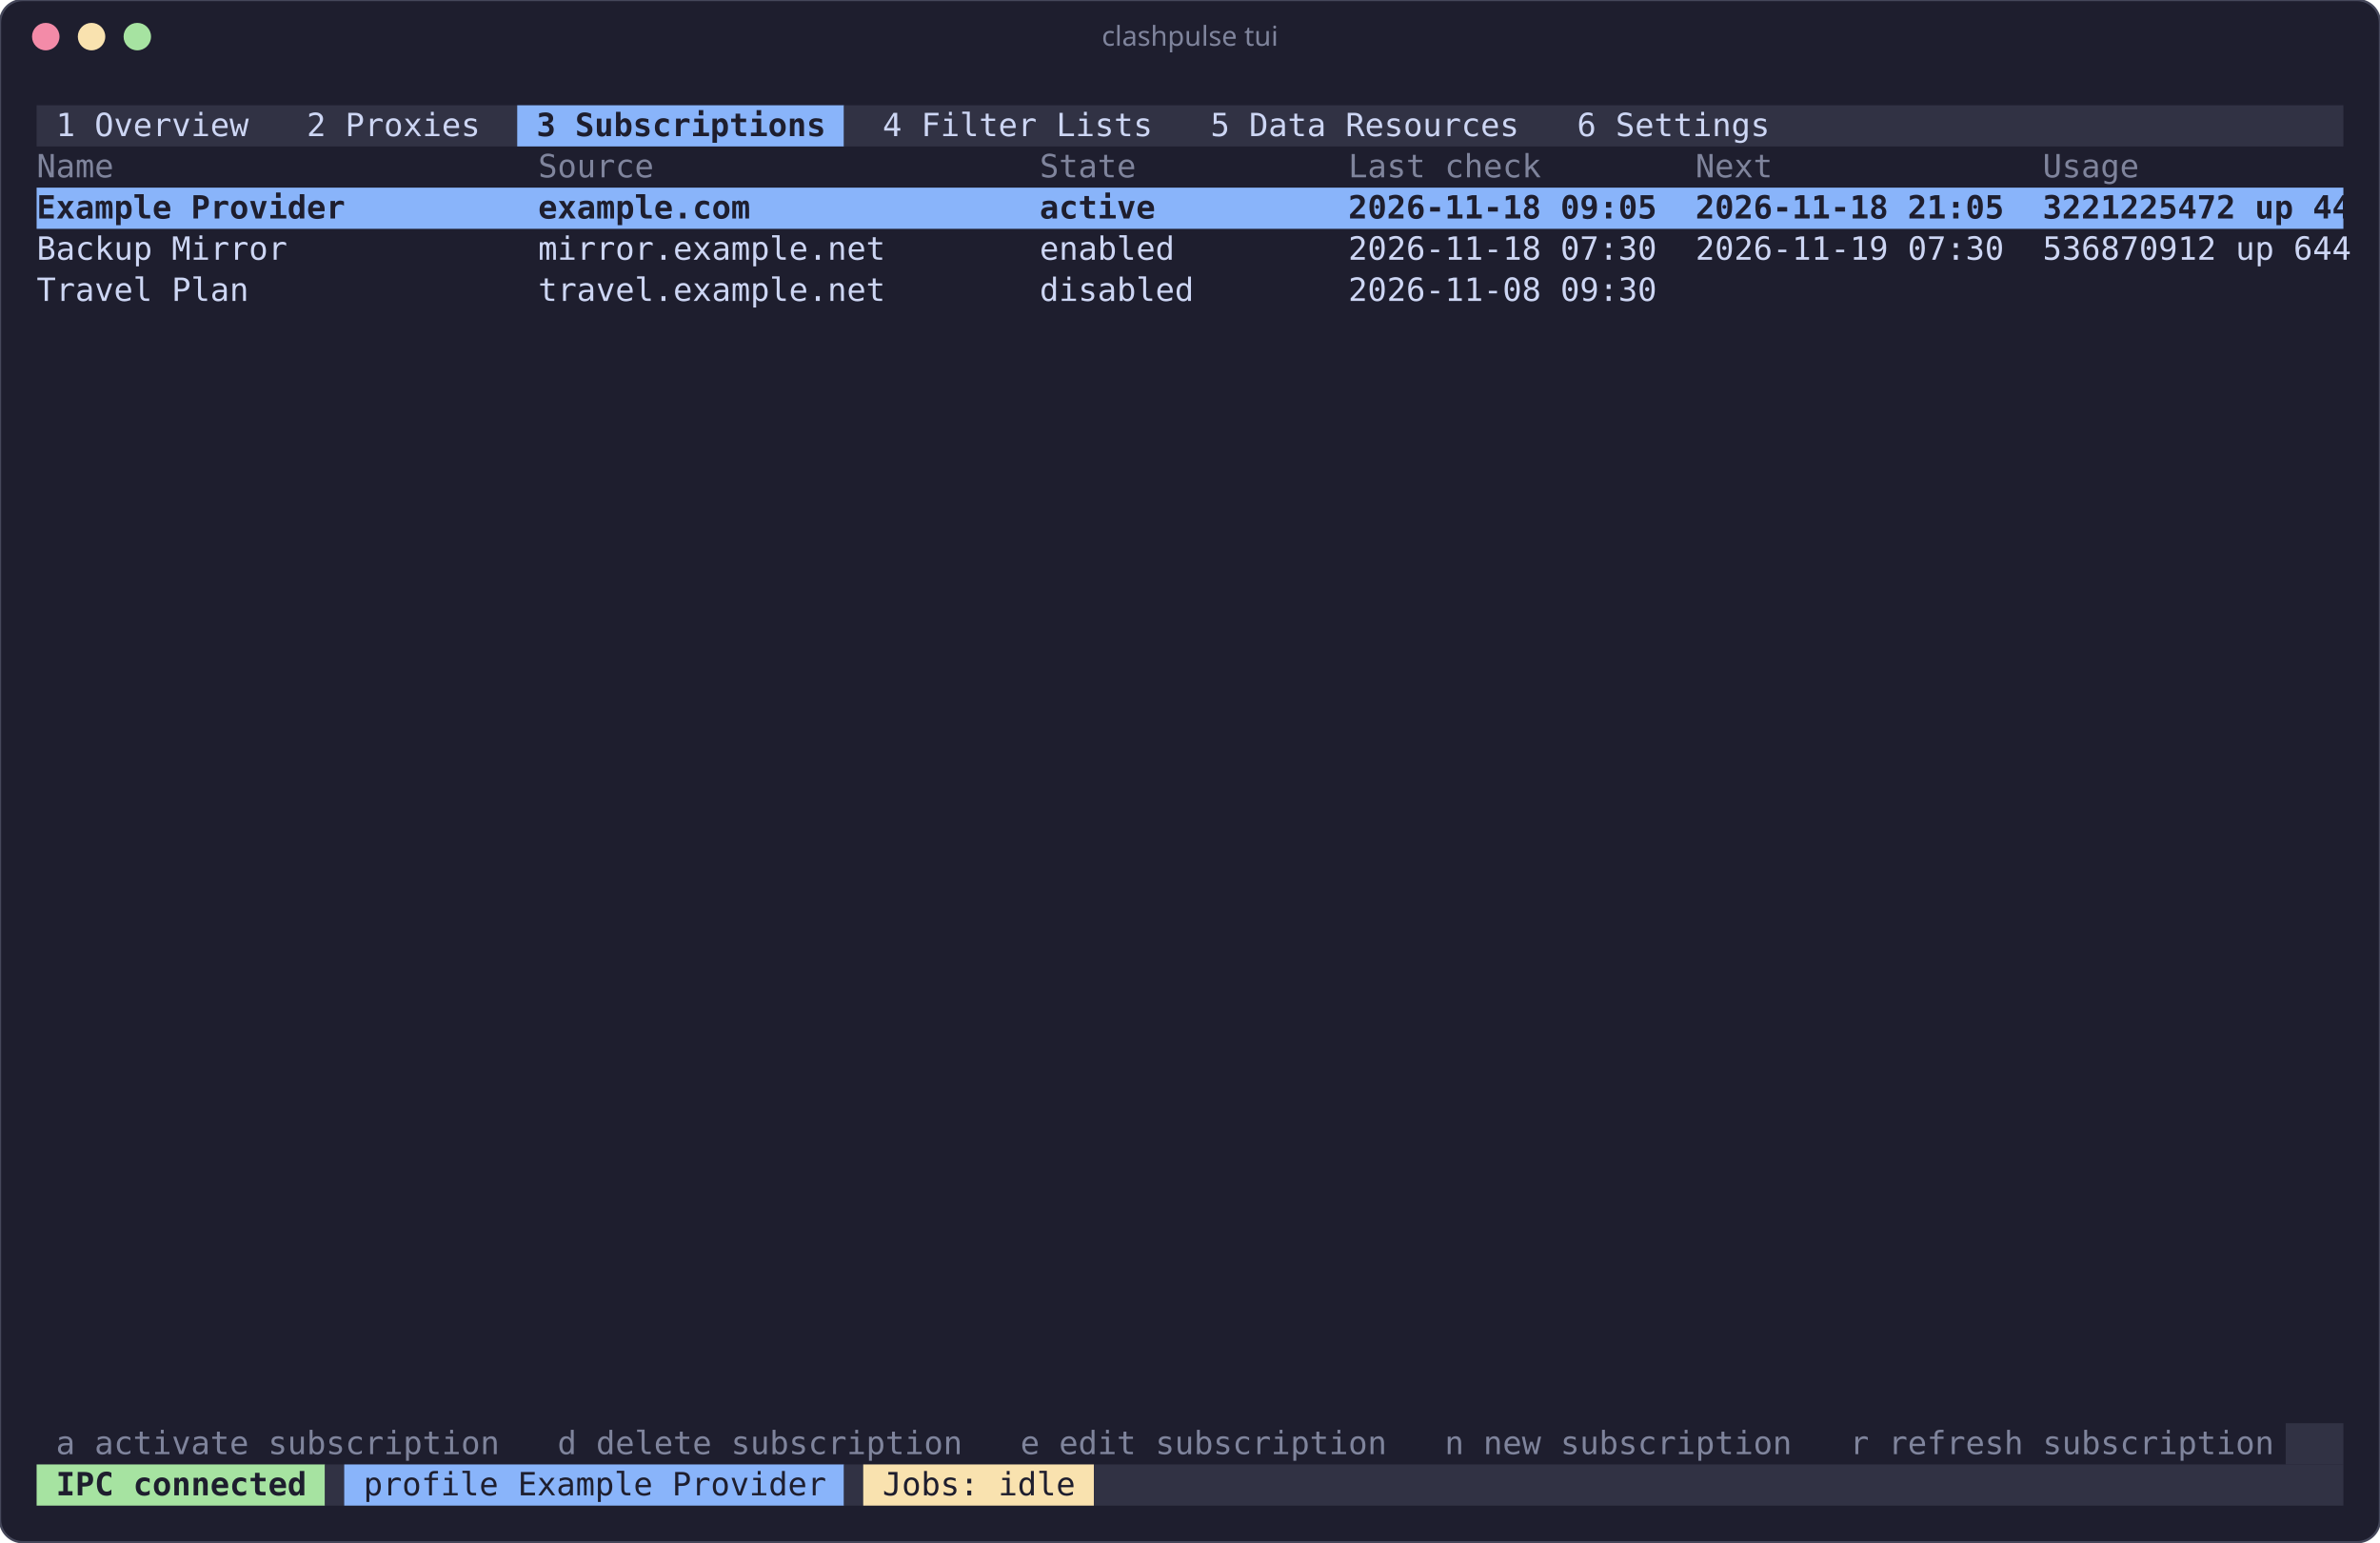
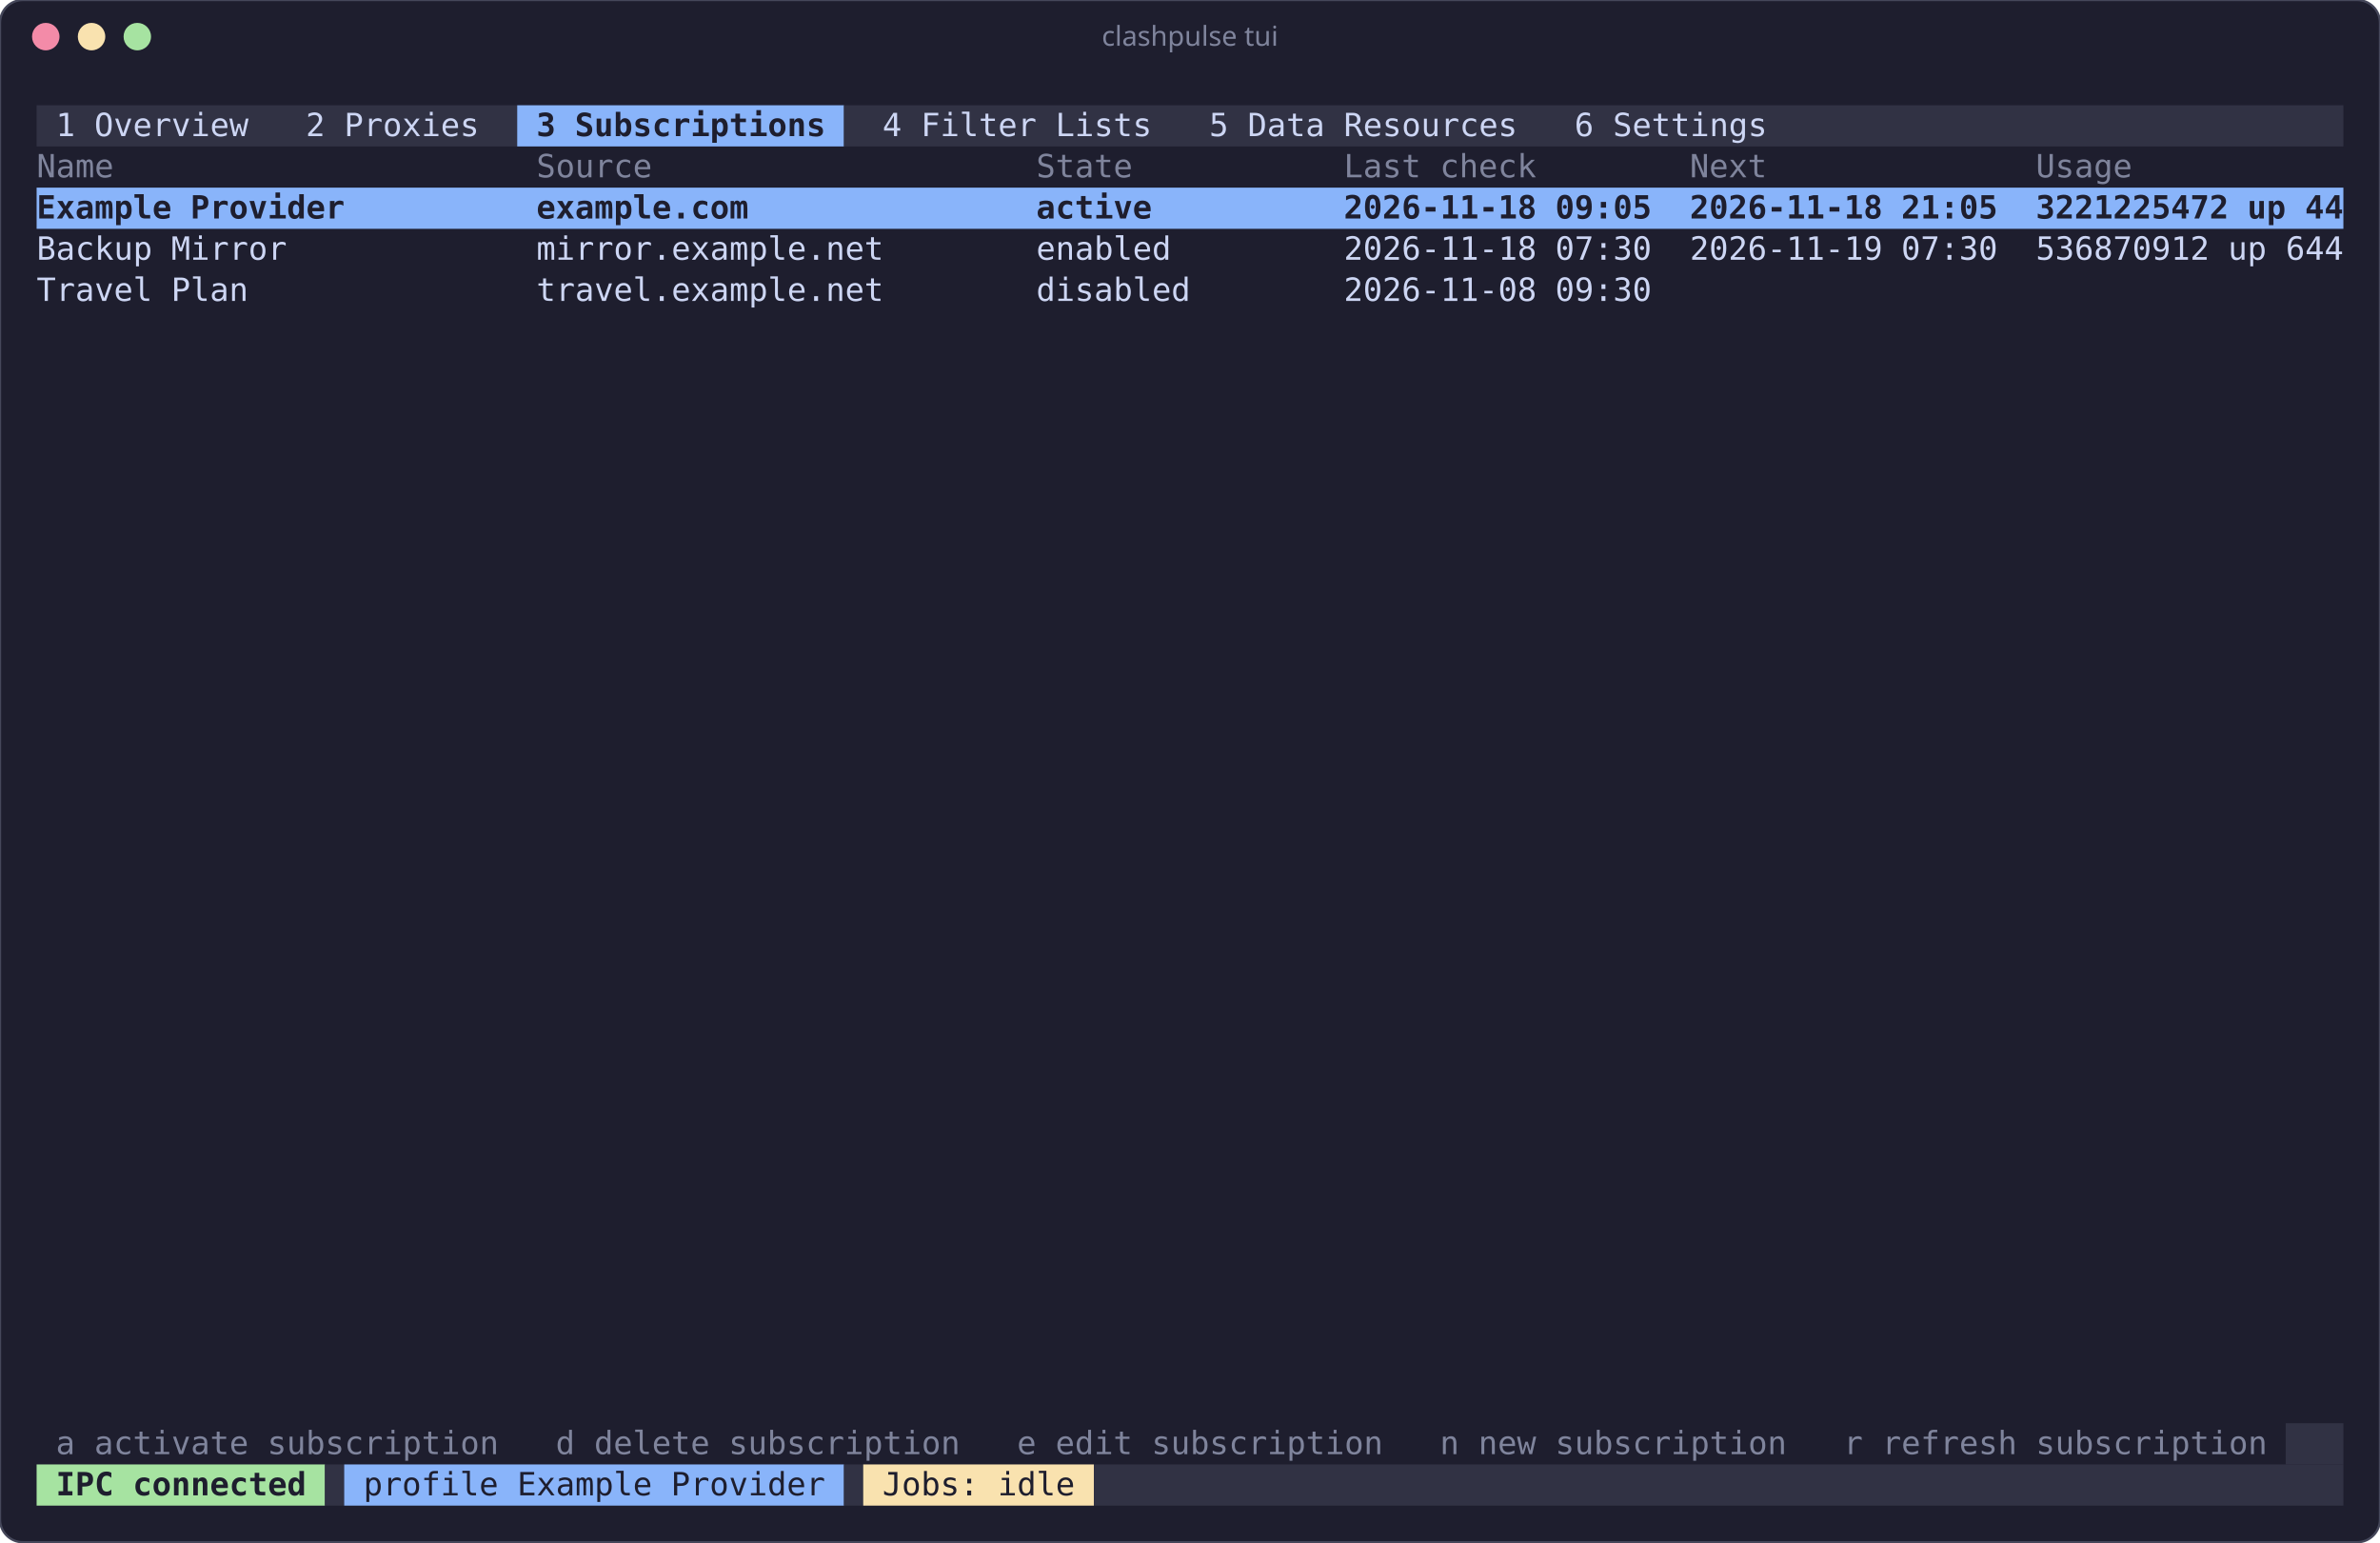
<svg xmlns="http://www.w3.org/2000/svg" width="1040" height="674" viewBox="0 0 1040 674">
  <rect width="1040" height="674" rx="10" fill="#1e1e2e" stroke="#45475a" />
  <circle cx="20" cy="16" r="6" fill="#f38ba8" />
  <circle cx="40" cy="16" r="6" fill="#f9e2af" />
  <circle cx="60" cy="16" r="6" fill="#a6e3a1" />
  <text x="520" y="20" fill="#7f849c" font-family="sans-serif" font-size="12" text-anchor="middle">clashpulse tui</text>
-   <g transform="translate(16 46)" font-family="ui-monospace, 'JetBrains Mono', 'DejaVu Sans Mono', Menlo, Consolas, monospace" font-size="14" xml:space="preserve">
+   <g transform="translate(16 46)" font-family="ui-monospace, 'JetBrains Mono', 'DejaVu Sans Mono', Menlo, Consolas, monospace" font-size="14">
    <rect x="0" y="0" width="210" height="18" fill="#313244" />
    <rect x="210" y="0" width="142.8" height="18" fill="#89b4fa" />
    <rect x="352.8" y="0" width="655.2" height="18" fill="#313244" />
-     <text x="0" y="13.5" fill="#cdd6f4" textLength="210" lengthAdjust="spacingAndGlyphs"> 1 Overview   2 Proxies  </text>
-     <text x="210" y="13.5" fill="#1e1e2e" font-weight="bold" textLength="142.8" lengthAdjust="spacingAndGlyphs"> 3 Subscriptions </text>
-     <text x="352.8" y="13.5" fill="#cdd6f4" textLength="655.2" lengthAdjust="spacingAndGlyphs">  4 Filter Lists   5 Data Resources   6 Settings                              </text>
-     <text x="0" y="31.5" fill="#7f849c" textLength="1008" lengthAdjust="spacingAndGlyphs">Name                      Source                    State           Last check        Next              Usage           </text>
+     <text x="8.4" y="13.5" fill="#cdd6f4" textLength="8.4" lengthAdjust="spacingAndGlyphs">1</text>
+     <text x="25.2" y="13.5" fill="#cdd6f4" textLength="67.2" lengthAdjust="spacingAndGlyphs">Overview</text>
+     <text x="117.6" y="13.5" fill="#cdd6f4" textLength="8.4" lengthAdjust="spacingAndGlyphs">2</text>
+     <text x="134.4" y="13.5" fill="#cdd6f4" textLength="58.8" lengthAdjust="spacingAndGlyphs">Proxies</text>
+     <text x="218.4" y="13.5" fill="#1e1e2e" font-weight="bold" textLength="8.4" lengthAdjust="spacingAndGlyphs">3</text>
+     <text x="235.2" y="13.5" fill="#1e1e2e" font-weight="bold" textLength="109.2" lengthAdjust="spacingAndGlyphs">Subscriptions</text>
+     <text x="369.6" y="13.5" fill="#cdd6f4" textLength="8.4" lengthAdjust="spacingAndGlyphs">4</text>
+     <text x="386.4" y="13.5" fill="#cdd6f4" textLength="50.4" lengthAdjust="spacingAndGlyphs">Filter</text>
+     <text x="445.2" y="13.5" fill="#cdd6f4" textLength="42" lengthAdjust="spacingAndGlyphs">Lists</text>
+     <text x="512.4" y="13.5" fill="#cdd6f4" textLength="8.4" lengthAdjust="spacingAndGlyphs">5</text>
+     <text x="529.2" y="13.5" fill="#cdd6f4" textLength="33.6" lengthAdjust="spacingAndGlyphs">Data</text>
+     <text x="571.2" y="13.5" fill="#cdd6f4" textLength="75.6" lengthAdjust="spacingAndGlyphs">Resources</text>
+     <text x="672" y="13.5" fill="#cdd6f4" textLength="8.4" lengthAdjust="spacingAndGlyphs">6</text>
+     <text x="688.8" y="13.5" fill="#cdd6f4" textLength="67.2" lengthAdjust="spacingAndGlyphs">Settings</text>
+     <text x="0" y="31.5" fill="#7f849c" textLength="33.6" lengthAdjust="spacingAndGlyphs">Name</text>
+     <text x="218.4" y="31.5" fill="#7f849c" textLength="50.4" lengthAdjust="spacingAndGlyphs">Source</text>
+     <text x="436.8" y="31.5" fill="#7f849c" textLength="42" lengthAdjust="spacingAndGlyphs">State</text>
+     <text x="571.2" y="31.5" fill="#7f849c" textLength="33.6" lengthAdjust="spacingAndGlyphs">Last</text>
+     <text x="613.2" y="31.5" fill="#7f849c" textLength="42" lengthAdjust="spacingAndGlyphs">check</text>
+     <text x="722.4" y="31.5" fill="#7f849c" textLength="33.6" lengthAdjust="spacingAndGlyphs">Next</text>
+     <text x="873.6" y="31.5" fill="#7f849c" textLength="42" lengthAdjust="spacingAndGlyphs">Usage</text>
    <rect x="0" y="36" width="1008" height="18" fill="#89b4fa" />
-     <text x="0" y="49.5" fill="#1e1e2e" font-weight="bold" textLength="1008" lengthAdjust="spacingAndGlyphs">Example Provider          example.com               active          2026-11-18 09:05  2026-11-18 21:05  3221225472 up 44</text>
-     <text x="0" y="67.5" fill="#cdd6f4" textLength="1008" lengthAdjust="spacingAndGlyphs">Backup Mirror             mirror.example.net        enabled         2026-11-18 07:30  2026-11-19 07:30  536870912 up 644</text>
-     <text x="0" y="85.5" fill="#cdd6f4" textLength="1008" lengthAdjust="spacingAndGlyphs">Travel Plan               travel.example.net        disabled        2026-11-08 09:30                                    </text>
+     <text x="0" y="49.5" fill="#1e1e2e" font-weight="bold" textLength="58.8" lengthAdjust="spacingAndGlyphs">Example</text>
+     <text x="67.2" y="49.5" fill="#1e1e2e" font-weight="bold" textLength="67.2" lengthAdjust="spacingAndGlyphs">Provider</text>
+     <text x="218.4" y="49.5" fill="#1e1e2e" font-weight="bold" textLength="92.4" lengthAdjust="spacingAndGlyphs">example.com</text>
+     <text x="436.8" y="49.5" fill="#1e1e2e" font-weight="bold" textLength="50.4" lengthAdjust="spacingAndGlyphs">active</text>
+     <text x="571.2" y="49.5" fill="#1e1e2e" font-weight="bold" textLength="84" lengthAdjust="spacingAndGlyphs">2026-11-18</text>
+     <text x="663.6" y="49.5" fill="#1e1e2e" font-weight="bold" textLength="42" lengthAdjust="spacingAndGlyphs">09:05</text>
+     <text x="722.4" y="49.5" fill="#1e1e2e" font-weight="bold" textLength="84" lengthAdjust="spacingAndGlyphs">2026-11-18</text>
+     <text x="814.8" y="49.5" fill="#1e1e2e" font-weight="bold" textLength="42" lengthAdjust="spacingAndGlyphs">21:05</text>
+     <text x="873.6" y="49.5" fill="#1e1e2e" font-weight="bold" textLength="84" lengthAdjust="spacingAndGlyphs">3221225472</text>
+     <text x="966" y="49.5" fill="#1e1e2e" font-weight="bold" textLength="16.8" lengthAdjust="spacingAndGlyphs">up</text>
+     <text x="991.2" y="49.5" fill="#1e1e2e" font-weight="bold" textLength="16.8" lengthAdjust="spacingAndGlyphs">44</text>
+     <text x="0" y="67.5" fill="#cdd6f4" textLength="50.4" lengthAdjust="spacingAndGlyphs">Backup</text>
+     <text x="58.8" y="67.5" fill="#cdd6f4" textLength="50.4" lengthAdjust="spacingAndGlyphs">Mirror</text>
+     <text x="218.4" y="67.5" fill="#cdd6f4" textLength="151.2" lengthAdjust="spacingAndGlyphs">mirror.example.net</text>
+     <text x="436.8" y="67.5" fill="#cdd6f4" textLength="58.8" lengthAdjust="spacingAndGlyphs">enabled</text>
+     <text x="571.2" y="67.5" fill="#cdd6f4" textLength="84" lengthAdjust="spacingAndGlyphs">2026-11-18</text>
+     <text x="663.6" y="67.5" fill="#cdd6f4" textLength="42" lengthAdjust="spacingAndGlyphs">07:30</text>
+     <text x="722.4" y="67.5" fill="#cdd6f4" textLength="84" lengthAdjust="spacingAndGlyphs">2026-11-19</text>
+     <text x="814.8" y="67.5" fill="#cdd6f4" textLength="42" lengthAdjust="spacingAndGlyphs">07:30</text>
+     <text x="873.6" y="67.5" fill="#cdd6f4" textLength="75.6" lengthAdjust="spacingAndGlyphs">536870912</text>
+     <text x="957.6" y="67.5" fill="#cdd6f4" textLength="16.8" lengthAdjust="spacingAndGlyphs">up</text>
+     <text x="982.8" y="67.5" fill="#cdd6f4" textLength="25.2" lengthAdjust="spacingAndGlyphs">644</text>
+     <text x="0" y="85.5" fill="#cdd6f4" textLength="50.4" lengthAdjust="spacingAndGlyphs">Travel</text>
+     <text x="58.8" y="85.5" fill="#cdd6f4" textLength="33.6" lengthAdjust="spacingAndGlyphs">Plan</text>
+     <text x="218.4" y="85.5" fill="#cdd6f4" textLength="151.2" lengthAdjust="spacingAndGlyphs">travel.example.net</text>
+     <text x="436.8" y="85.5" fill="#cdd6f4" textLength="67.2" lengthAdjust="spacingAndGlyphs">disabled</text>
+     <text x="571.2" y="85.5" fill="#cdd6f4" textLength="84" lengthAdjust="spacingAndGlyphs">2026-11-08</text>
+     <text x="663.6" y="85.5" fill="#cdd6f4" textLength="42" lengthAdjust="spacingAndGlyphs">09:30</text>
    <rect x="982.8" y="576" width="25.2" height="18" fill="#313244" />
-     <text x="0" y="589.5" fill="#7f849c" textLength="982.8" lengthAdjust="spacingAndGlyphs"> a activate subscription   d delete subscription   e edit subscription   n new subscription   r refresh subscription </text>
+     <text x="8.4" y="589.5" fill="#7f849c" textLength="8.4" lengthAdjust="spacingAndGlyphs">a</text>
+     <text x="25.2" y="589.5" fill="#7f849c" textLength="67.2" lengthAdjust="spacingAndGlyphs">activate</text>
+     <text x="100.8" y="589.5" fill="#7f849c" textLength="100.8" lengthAdjust="spacingAndGlyphs">subscription</text>
+     <text x="226.8" y="589.5" fill="#7f849c" textLength="8.4" lengthAdjust="spacingAndGlyphs">d</text>
+     <text x="243.6" y="589.5" fill="#7f849c" textLength="50.4" lengthAdjust="spacingAndGlyphs">delete</text>
+     <text x="302.4" y="589.5" fill="#7f849c" textLength="100.8" lengthAdjust="spacingAndGlyphs">subscription</text>
+     <text x="428.4" y="589.5" fill="#7f849c" textLength="8.4" lengthAdjust="spacingAndGlyphs">e</text>
+     <text x="445.2" y="589.5" fill="#7f849c" textLength="33.6" lengthAdjust="spacingAndGlyphs">edit</text>
+     <text x="487.2" y="589.5" fill="#7f849c" textLength="100.8" lengthAdjust="spacingAndGlyphs">subscription</text>
+     <text x="613.2" y="589.5" fill="#7f849c" textLength="8.4" lengthAdjust="spacingAndGlyphs">n</text>
+     <text x="630" y="589.5" fill="#7f849c" textLength="25.2" lengthAdjust="spacingAndGlyphs">new</text>
+     <text x="663.6" y="589.5" fill="#7f849c" textLength="100.8" lengthAdjust="spacingAndGlyphs">subscription</text>
+     <text x="789.6" y="589.5" fill="#7f849c" textLength="8.4" lengthAdjust="spacingAndGlyphs">r</text>
+     <text x="806.4" y="589.5" fill="#7f849c" textLength="58.8" lengthAdjust="spacingAndGlyphs">refresh</text>
+     <text x="873.6" y="589.5" fill="#7f849c" textLength="100.8" lengthAdjust="spacingAndGlyphs">subscription</text>
    <rect x="0" y="594" width="126" height="18" fill="#a6e3a1" />
    <rect x="126" y="594" width="8.4" height="18" fill="#313244" />
    <rect x="134.4" y="594" width="218.4" height="18" fill="#89b4fa" />
    <rect x="352.8" y="594" width="8.4" height="18" fill="#313244" />
    <rect x="361.2" y="594" width="100.8" height="18" fill="#f9e2af" />
    <rect x="462" y="594" width="546" height="18" fill="#313244" />
-     <text x="0" y="607.5" fill="#1e1e2e" font-weight="bold" textLength="126" lengthAdjust="spacingAndGlyphs"> IPC connected </text>
-     <text x="134.4" y="607.5" fill="#1e1e2e" textLength="218.4" lengthAdjust="spacingAndGlyphs"> profile Example Provider </text>
-     <text x="361.2" y="607.5" fill="#1e1e2e" textLength="100.8" lengthAdjust="spacingAndGlyphs"> Jobs: idle </text>
+     <text x="8.4" y="607.5" fill="#1e1e2e" font-weight="bold" textLength="25.2" lengthAdjust="spacingAndGlyphs">IPC</text>
+     <text x="42" y="607.5" fill="#1e1e2e" font-weight="bold" textLength="75.6" lengthAdjust="spacingAndGlyphs">connected</text>
+     <text x="142.8" y="607.5" fill="#1e1e2e" textLength="58.8" lengthAdjust="spacingAndGlyphs">profile</text>
+     <text x="210" y="607.5" fill="#1e1e2e" textLength="58.8" lengthAdjust="spacingAndGlyphs">Example</text>
+     <text x="277.2" y="607.5" fill="#1e1e2e" textLength="67.2" lengthAdjust="spacingAndGlyphs">Provider</text>
+     <text x="369.6" y="607.5" fill="#1e1e2e" textLength="42" lengthAdjust="spacingAndGlyphs">Jobs:</text>
+     <text x="420" y="607.5" fill="#1e1e2e" textLength="33.6" lengthAdjust="spacingAndGlyphs">idle</text>
  </g>
</svg>
